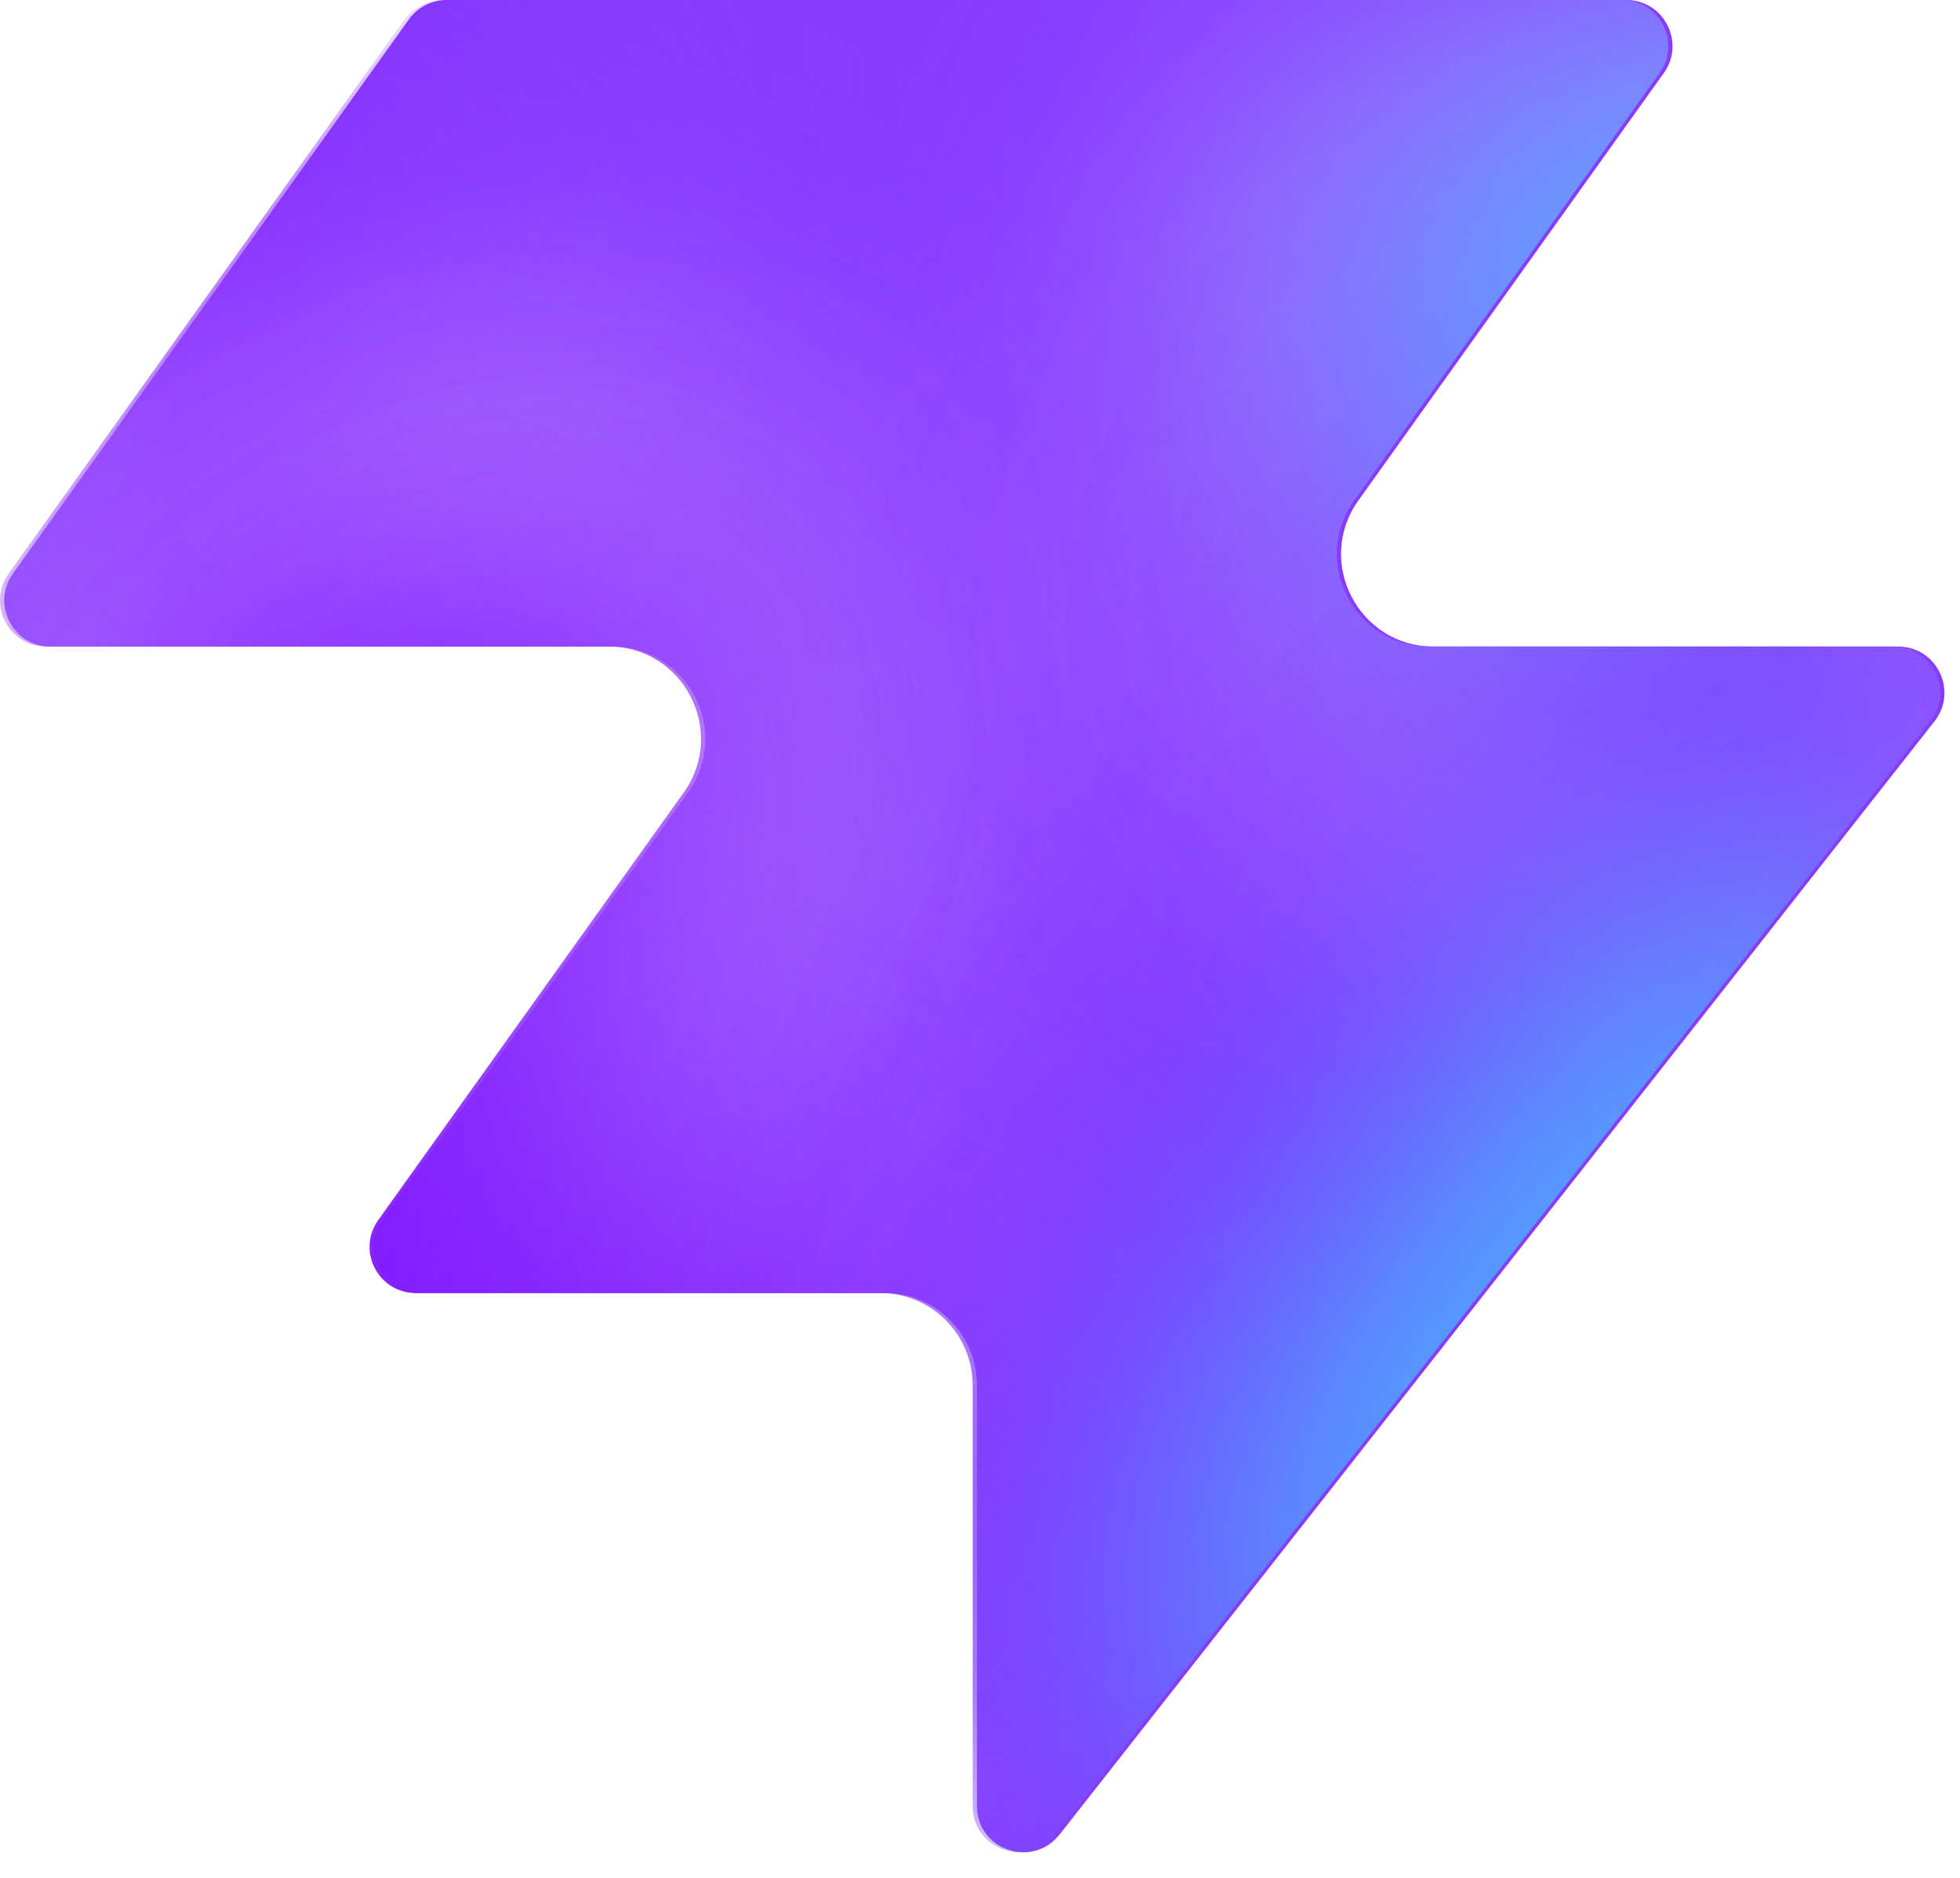
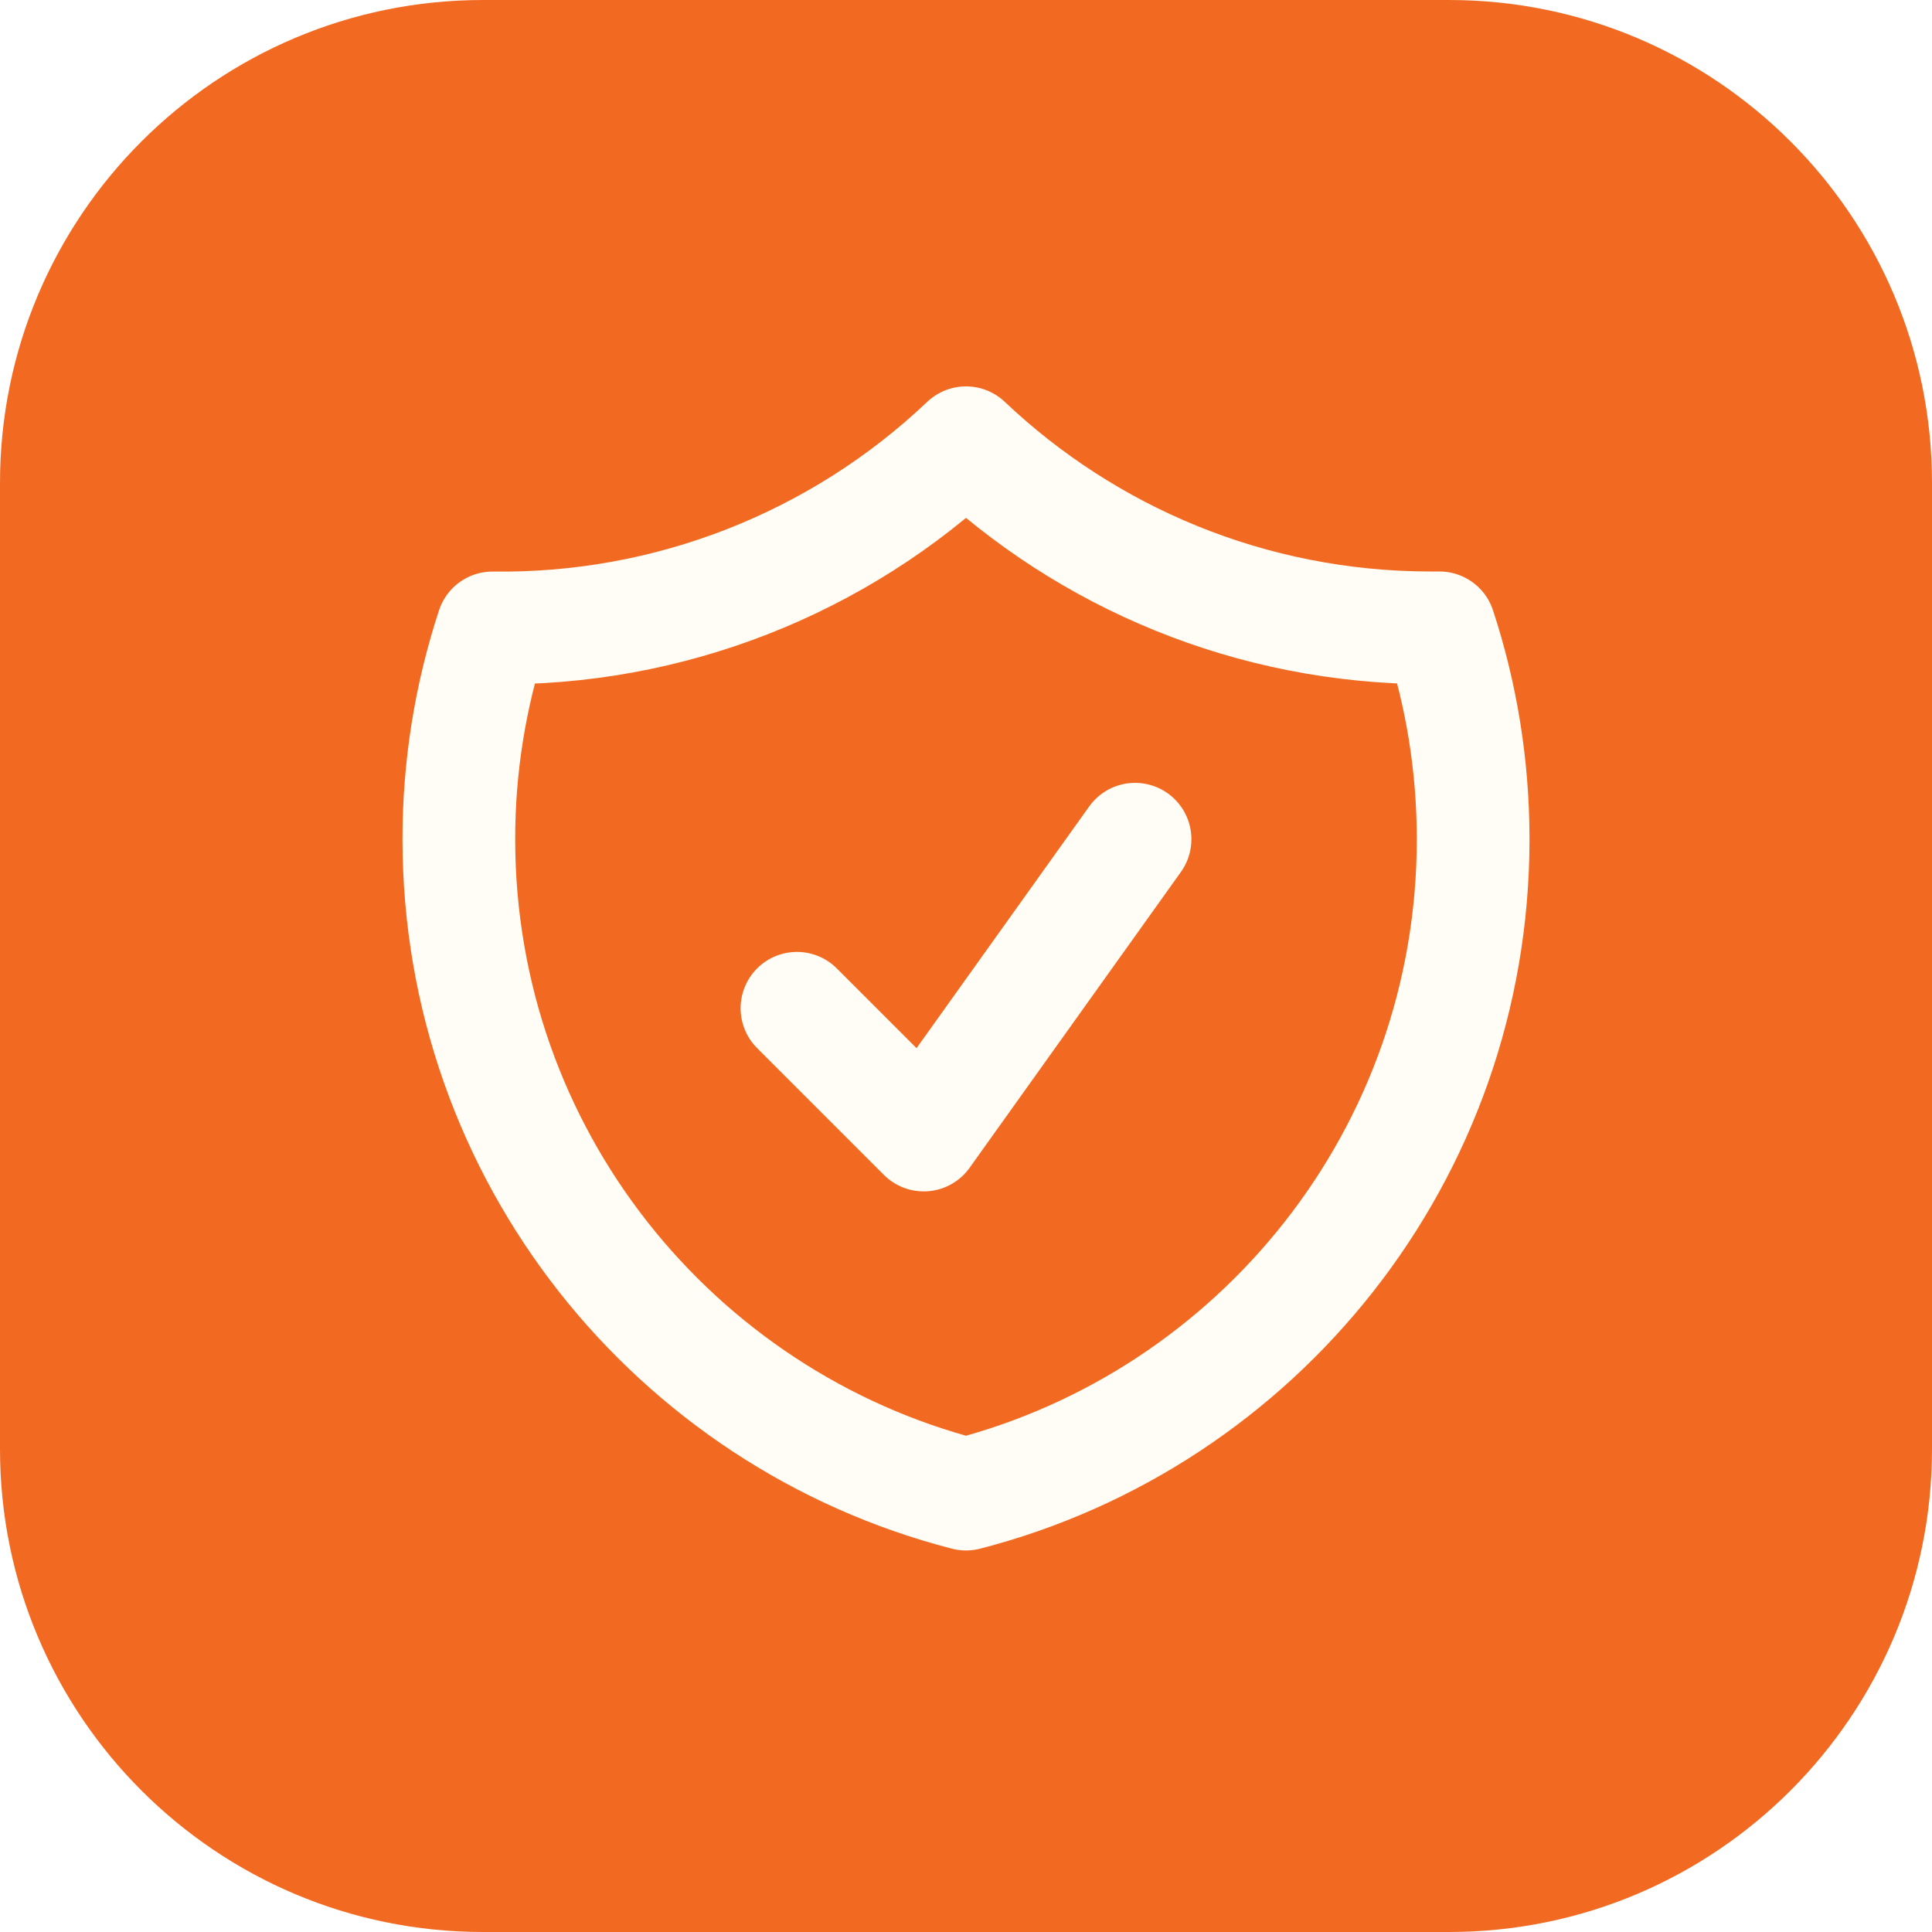
- <svg xmlns="http://www.w3.org/2000/svg" width="48" height="46" fill="none" viewBox="0 0 48 46">
-   <path fill="#863bff" d="M25.946 44.938c-.664.845-2.021.375-2.021-.698V33.937a2.26 2.26 0 0 0-2.262-2.262H10.287c-.92 0-1.456-1.04-.92-1.788l7.48-10.471c1.07-1.497 0-3.578-1.842-3.578H1.237c-.92 0-1.456-1.04-.92-1.788L10.013.474c.214-.297.556-.474.92-.474h28.894c.92 0 1.456 1.04.92 1.788l-7.48 10.471c-1.07 1.498 0 3.579 1.842 3.579h11.377c.943 0 1.473 1.088.89 1.83L25.947 44.94z" style="fill:#863bff;fill:color(display-p3 .525 .23 1);fill-opacity:1" />
-   <mask id="a" width="48" height="46" x="0" y="0" maskUnits="userSpaceOnUse" style="mask-type:alpha">
-     <path fill="#000" d="M25.842 44.938c-.664.844-2.021.375-2.021-.698V33.937a2.26 2.26 0 0 0-2.262-2.262H10.183c-.92 0-1.456-1.04-.92-1.788l7.48-10.471c1.07-1.498 0-3.579-1.842-3.579H1.133c-.92 0-1.456-1.04-.92-1.787L9.91.473c.214-.297.556-.474.92-.474h28.894c.92 0 1.456 1.04.92 1.788l-7.48 10.471c-1.07 1.498 0 3.578 1.842 3.578h11.377c.943 0 1.473 1.088.89 1.832L25.843 44.94z" style="fill:#000;fill-opacity:1" />
-   </mask>
-   <g mask="url(#a)">
-     <g filter="url(#b)">
-       <ellipse cx="5.508" cy="14.704" fill="#ede6ff" rx="5.508" ry="14.704" style="fill:#ede6ff;fill:color(display-p3 .927 .903 1);fill-opacity:1" transform="matrix(.00324 1 1 -.00324 -4.47 31.516)" />
-     </g>
-     <g filter="url(#c)">
-       <ellipse cx="10.399" cy="29.851" fill="#ede6ff" rx="10.399" ry="29.851" style="fill:#ede6ff;fill:color(display-p3 .927 .903 1);fill-opacity:1" transform="matrix(.00324 1 1 -.00324 -39.328 7.883)" />
-     </g>
-     <g filter="url(#d)">
-       <ellipse cx="5.508" cy="30.487" fill="#7e14ff" rx="5.508" ry="30.487" style="fill:#7e14ff;fill:color(display-p3 .492 .077 1);fill-opacity:1" transform="rotate(89.814 -25.913 -14.639)scale(1 -1)" />
-     </g>
-     <g filter="url(#e)">
-       <ellipse cx="5.508" cy="30.599" fill="#7e14ff" rx="5.508" ry="30.599" style="fill:#7e14ff;fill:color(display-p3 .492 .077 1);fill-opacity:1" transform="rotate(89.814 -32.644 -3.334)scale(1 -1)" />
-     </g>
-     <g filter="url(#f)">
-       <ellipse cx="5.508" cy="30.599" fill="#7e14ff" rx="5.508" ry="30.599" style="fill:#7e14ff;fill:color(display-p3 .492 .077 1);fill-opacity:1" transform="matrix(.00324 1 1 -.00324 -34.34 30.47)" />
-     </g>
-     <g filter="url(#g)">
-       <ellipse cx="14.072" cy="22.078" fill="#ede6ff" rx="14.072" ry="22.078" style="fill:#ede6ff;fill:color(display-p3 .927 .903 1);fill-opacity:1" transform="rotate(93.35 24.506 48.493)scale(-1 1)" />
-     </g>
-     <g filter="url(#h)">
-       <ellipse cx="3.47" cy="21.501" fill="#7e14ff" rx="3.47" ry="21.501" style="fill:#7e14ff;fill:color(display-p3 .492 .077 1);fill-opacity:1" transform="rotate(89.009 28.708 47.59)scale(-1 1)" />
-     </g>
-     <g filter="url(#i)">
-       <ellipse cx="3.47" cy="21.501" fill="#7e14ff" rx="3.47" ry="21.501" style="fill:#7e14ff;fill:color(display-p3 .492 .077 1);fill-opacity:1" transform="rotate(89.009 28.708 47.59)scale(-1 1)" />
-     </g>
-     <g filter="url(#j)">
-       <ellipse cx=".387" cy="8.972" fill="#7e14ff" rx="4.407" ry="29.108" style="fill:#7e14ff;fill:color(display-p3 .492 .077 1);fill-opacity:1" transform="rotate(39.51 .387 8.972)" />
-     </g>
-     <g filter="url(#k)">
-       <ellipse cx="47.523" cy="-6.092" fill="#7e14ff" rx="4.407" ry="29.108" style="fill:#7e14ff;fill:color(display-p3 .492 .077 1);fill-opacity:1" transform="rotate(37.892 47.523 -6.092)" />
-     </g>
-     <g filter="url(#l)">
-       <ellipse cx="41.412" cy="6.333" fill="#47bfff" rx="5.971" ry="9.665" style="fill:#47bfff;fill:color(display-p3 .28 .748 1);fill-opacity:1" transform="rotate(37.892 41.412 6.333)" />
-     </g>
-     <g filter="url(#m)">
-       <ellipse cx="-1.879" cy="38.332" fill="#7e14ff" rx="4.407" ry="29.108" style="fill:#7e14ff;fill:color(display-p3 .492 .077 1);fill-opacity:1" transform="rotate(37.892 -1.88 38.332)" />
-     </g>
-     <g filter="url(#n)">
-       <ellipse cx="-1.879" cy="38.332" fill="#7e14ff" rx="4.407" ry="29.108" style="fill:#7e14ff;fill:color(display-p3 .492 .077 1);fill-opacity:1" transform="rotate(37.892 -1.88 38.332)" />
-     </g>
-     <g filter="url(#o)">
-       <ellipse cx="35.651" cy="29.907" fill="#7e14ff" rx="4.407" ry="29.108" style="fill:#7e14ff;fill:color(display-p3 .492 .077 1);fill-opacity:1" transform="rotate(37.892 35.651 29.907)" />
-     </g>
-     <g filter="url(#p)">
-       <ellipse cx="38.418" cy="32.4" fill="#47bfff" rx="5.971" ry="15.297" style="fill:#47bfff;fill:color(display-p3 .28 .748 1);fill-opacity:1" transform="rotate(37.892 38.418 32.4)" />
-     </g>
+ <svg xmlns="http://www.w3.org/2000/svg" viewBox="0 0 24 24" fill="none">
+   <rect width="24" height="24" rx="6" fill="#f26a21" />
+   <g transform="translate(3.6 3.6) scale(0.7)" stroke="#fffdf5" stroke-width="2" stroke-linecap="round" stroke-linejoin="round">
+     <path d="M9 12.75 11.25 15 15 9.75m-3-7.036A11.959 11.959 0 0 1 3.598 6 11.99 11.99 0 0 0 3 9.749c0 5.592 3.824 10.29 9 11.623 5.176-1.332 9-6.03 9-11.622 0-1.31-.21-2.571-.598-3.751h-.152c-3.196 0-6.1-1.248-8.25-3.285Z" />
  </g>
-   <defs>
-     <filter id="b" width="60.045" height="41.654" x="-19.77" y="16.149" color-interpolation-filters="sRGB" filterUnits="userSpaceOnUse">
-       <feFlood flood-opacity="0" result="BackgroundImageFix" />
-       <feBlend in="SourceGraphic" in2="BackgroundImageFix" result="shape" />
-       <feGaussianBlur result="effect1_foregroundBlur_2002_17158" stdDeviation="7.659" />
-     </filter>
-     <filter id="c" width="90.34" height="51.437" x="-54.613" y="-7.533" color-interpolation-filters="sRGB" filterUnits="userSpaceOnUse">
-       <feFlood flood-opacity="0" result="BackgroundImageFix" />
-       <feBlend in="SourceGraphic" in2="BackgroundImageFix" result="shape" />
-       <feGaussianBlur result="effect1_foregroundBlur_2002_17158" stdDeviation="7.659" />
-     </filter>
-     <filter id="d" width="79.355" height="29.4" x="-49.64" y="2.03" color-interpolation-filters="sRGB" filterUnits="userSpaceOnUse">
-       <feFlood flood-opacity="0" result="BackgroundImageFix" />
-       <feBlend in="SourceGraphic" in2="BackgroundImageFix" result="shape" />
-       <feGaussianBlur result="effect1_foregroundBlur_2002_17158" stdDeviation="4.596" />
-     </filter>
-     <filter id="e" width="79.579" height="29.4" x="-45.045" y="20.029" color-interpolation-filters="sRGB" filterUnits="userSpaceOnUse">
-       <feFlood flood-opacity="0" result="BackgroundImageFix" />
-       <feBlend in="SourceGraphic" in2="BackgroundImageFix" result="shape" />
-       <feGaussianBlur result="effect1_foregroundBlur_2002_17158" stdDeviation="4.596" />
-     </filter>
-     <filter id="f" width="79.579" height="29.4" x="-43.513" y="21.178" color-interpolation-filters="sRGB" filterUnits="userSpaceOnUse">
-       <feFlood flood-opacity="0" result="BackgroundImageFix" />
-       <feBlend in="SourceGraphic" in2="BackgroundImageFix" result="shape" />
-       <feGaussianBlur result="effect1_foregroundBlur_2002_17158" stdDeviation="4.596" />
-     </filter>
-     <filter id="g" width="74.749" height="58.852" x="15.756" y="-17.901" color-interpolation-filters="sRGB" filterUnits="userSpaceOnUse">
-       <feFlood flood-opacity="0" result="BackgroundImageFix" />
-       <feBlend in="SourceGraphic" in2="BackgroundImageFix" result="shape" />
-       <feGaussianBlur result="effect1_foregroundBlur_2002_17158" stdDeviation="7.659" />
-     </filter>
-     <filter id="h" width="61.377" height="25.362" x="23.548" y="2.284" color-interpolation-filters="sRGB" filterUnits="userSpaceOnUse">
-       <feFlood flood-opacity="0" result="BackgroundImageFix" />
-       <feBlend in="SourceGraphic" in2="BackgroundImageFix" result="shape" />
-       <feGaussianBlur result="effect1_foregroundBlur_2002_17158" stdDeviation="4.596" />
-     </filter>
-     <filter id="i" width="61.377" height="25.362" x="23.548" y="2.284" color-interpolation-filters="sRGB" filterUnits="userSpaceOnUse">
-       <feFlood flood-opacity="0" result="BackgroundImageFix" />
-       <feBlend in="SourceGraphic" in2="BackgroundImageFix" result="shape" />
-       <feGaussianBlur result="effect1_foregroundBlur_2002_17158" stdDeviation="4.596" />
-     </filter>
-     <filter id="j" width="56.045" height="63.649" x="-27.636" y="-22.853" color-interpolation-filters="sRGB" filterUnits="userSpaceOnUse">
-       <feFlood flood-opacity="0" result="BackgroundImageFix" />
-       <feBlend in="SourceGraphic" in2="BackgroundImageFix" result="shape" />
-       <feGaussianBlur result="effect1_foregroundBlur_2002_17158" stdDeviation="4.596" />
-     </filter>
-     <filter id="k" width="54.814" height="64.646" x="20.116" y="-38.415" color-interpolation-filters="sRGB" filterUnits="userSpaceOnUse">
-       <feFlood flood-opacity="0" result="BackgroundImageFix" />
-       <feBlend in="SourceGraphic" in2="BackgroundImageFix" result="shape" />
-       <feGaussianBlur result="effect1_foregroundBlur_2002_17158" stdDeviation="4.596" />
-     </filter>
-     <filter id="l" width="33.541" height="35.313" x="24.641" y="-11.323" color-interpolation-filters="sRGB" filterUnits="userSpaceOnUse">
-       <feFlood flood-opacity="0" result="BackgroundImageFix" />
-       <feBlend in="SourceGraphic" in2="BackgroundImageFix" result="shape" />
-       <feGaussianBlur result="effect1_foregroundBlur_2002_17158" stdDeviation="4.596" />
-     </filter>
-     <filter id="m" width="54.814" height="64.646" x="-29.286" y="6.009" color-interpolation-filters="sRGB" filterUnits="userSpaceOnUse">
-       <feFlood flood-opacity="0" result="BackgroundImageFix" />
-       <feBlend in="SourceGraphic" in2="BackgroundImageFix" result="shape" />
-       <feGaussianBlur result="effect1_foregroundBlur_2002_17158" stdDeviation="4.596" />
-     </filter>
-     <filter id="n" width="54.814" height="64.646" x="-29.286" y="6.009" color-interpolation-filters="sRGB" filterUnits="userSpaceOnUse">
-       <feFlood flood-opacity="0" result="BackgroundImageFix" />
-       <feBlend in="SourceGraphic" in2="BackgroundImageFix" result="shape" />
-       <feGaussianBlur result="effect1_foregroundBlur_2002_17158" stdDeviation="4.596" />
-     </filter>
-     <filter id="o" width="54.814" height="64.646" x="8.244" y="-2.416" color-interpolation-filters="sRGB" filterUnits="userSpaceOnUse">
-       <feFlood flood-opacity="0" result="BackgroundImageFix" />
-       <feBlend in="SourceGraphic" in2="BackgroundImageFix" result="shape" />
-       <feGaussianBlur result="effect1_foregroundBlur_2002_17158" stdDeviation="4.596" />
-     </filter>
-     <filter id="p" width="39.409" height="43.623" x="18.713" y="10.588" color-interpolation-filters="sRGB" filterUnits="userSpaceOnUse">
-       <feFlood flood-opacity="0" result="BackgroundImageFix" />
-       <feBlend in="SourceGraphic" in2="BackgroundImageFix" result="shape" />
-       <feGaussianBlur result="effect1_foregroundBlur_2002_17158" stdDeviation="4.596" />
-     </filter>
-   </defs>
</svg>
